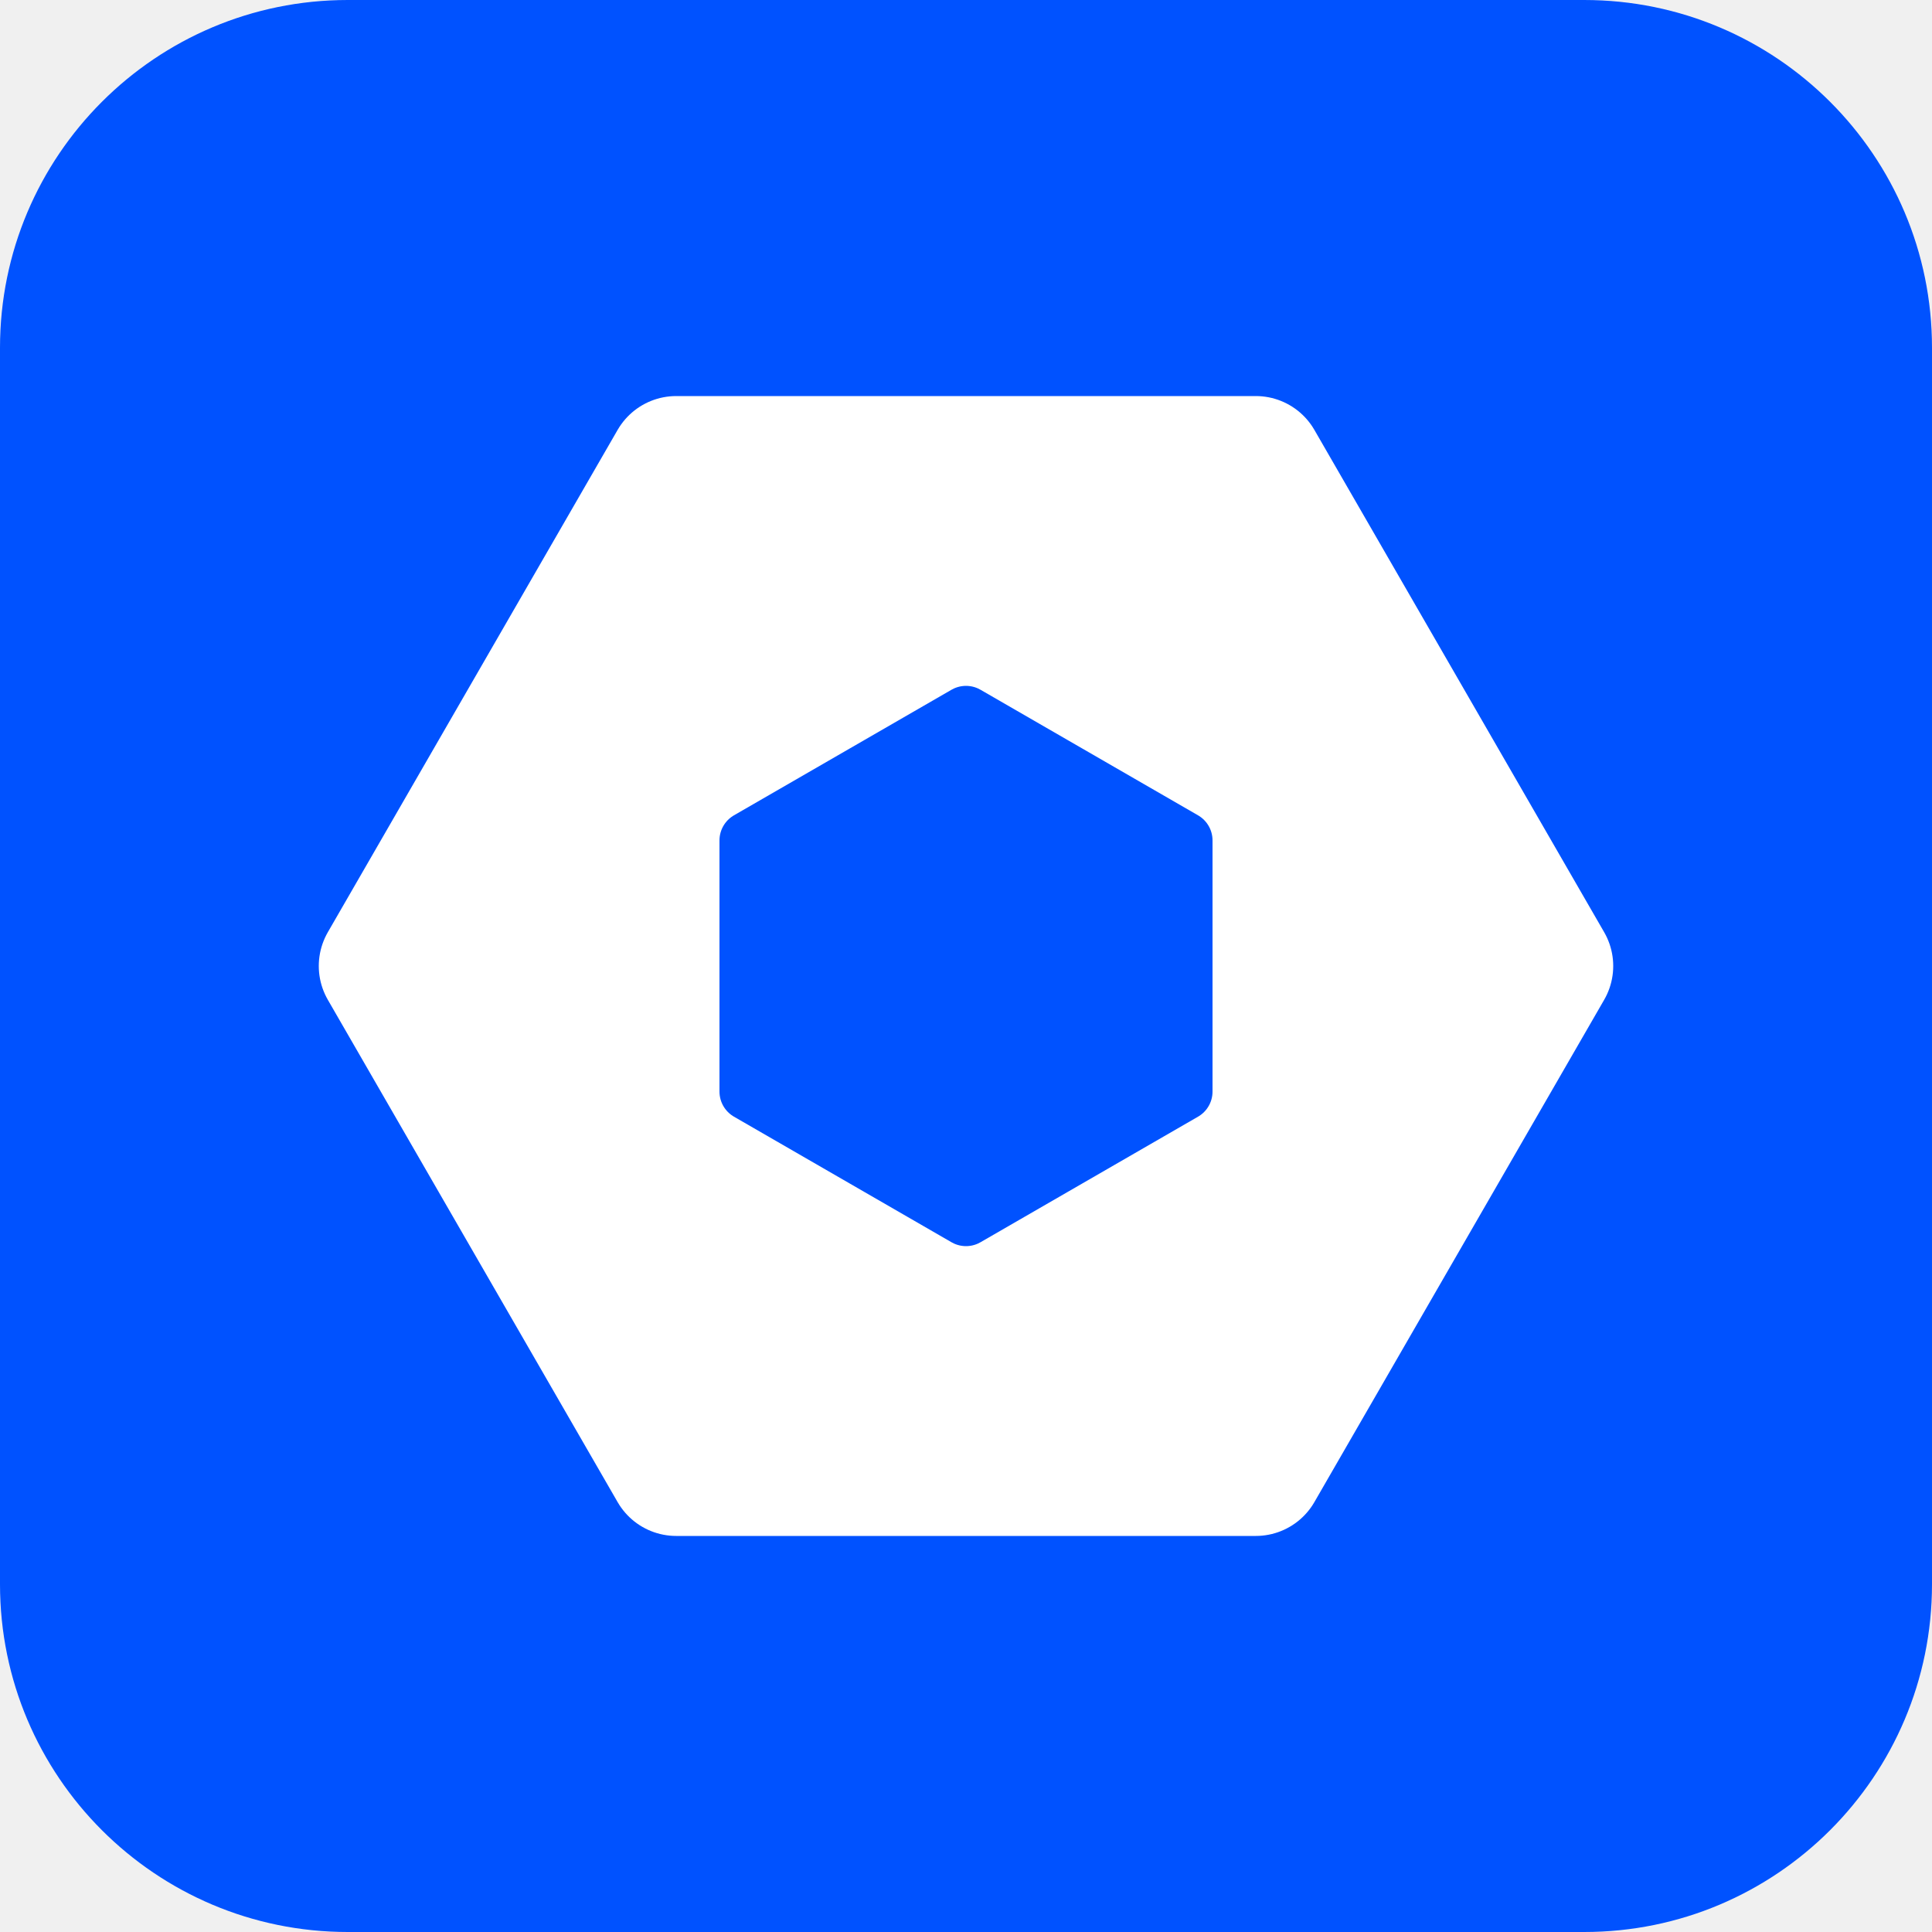
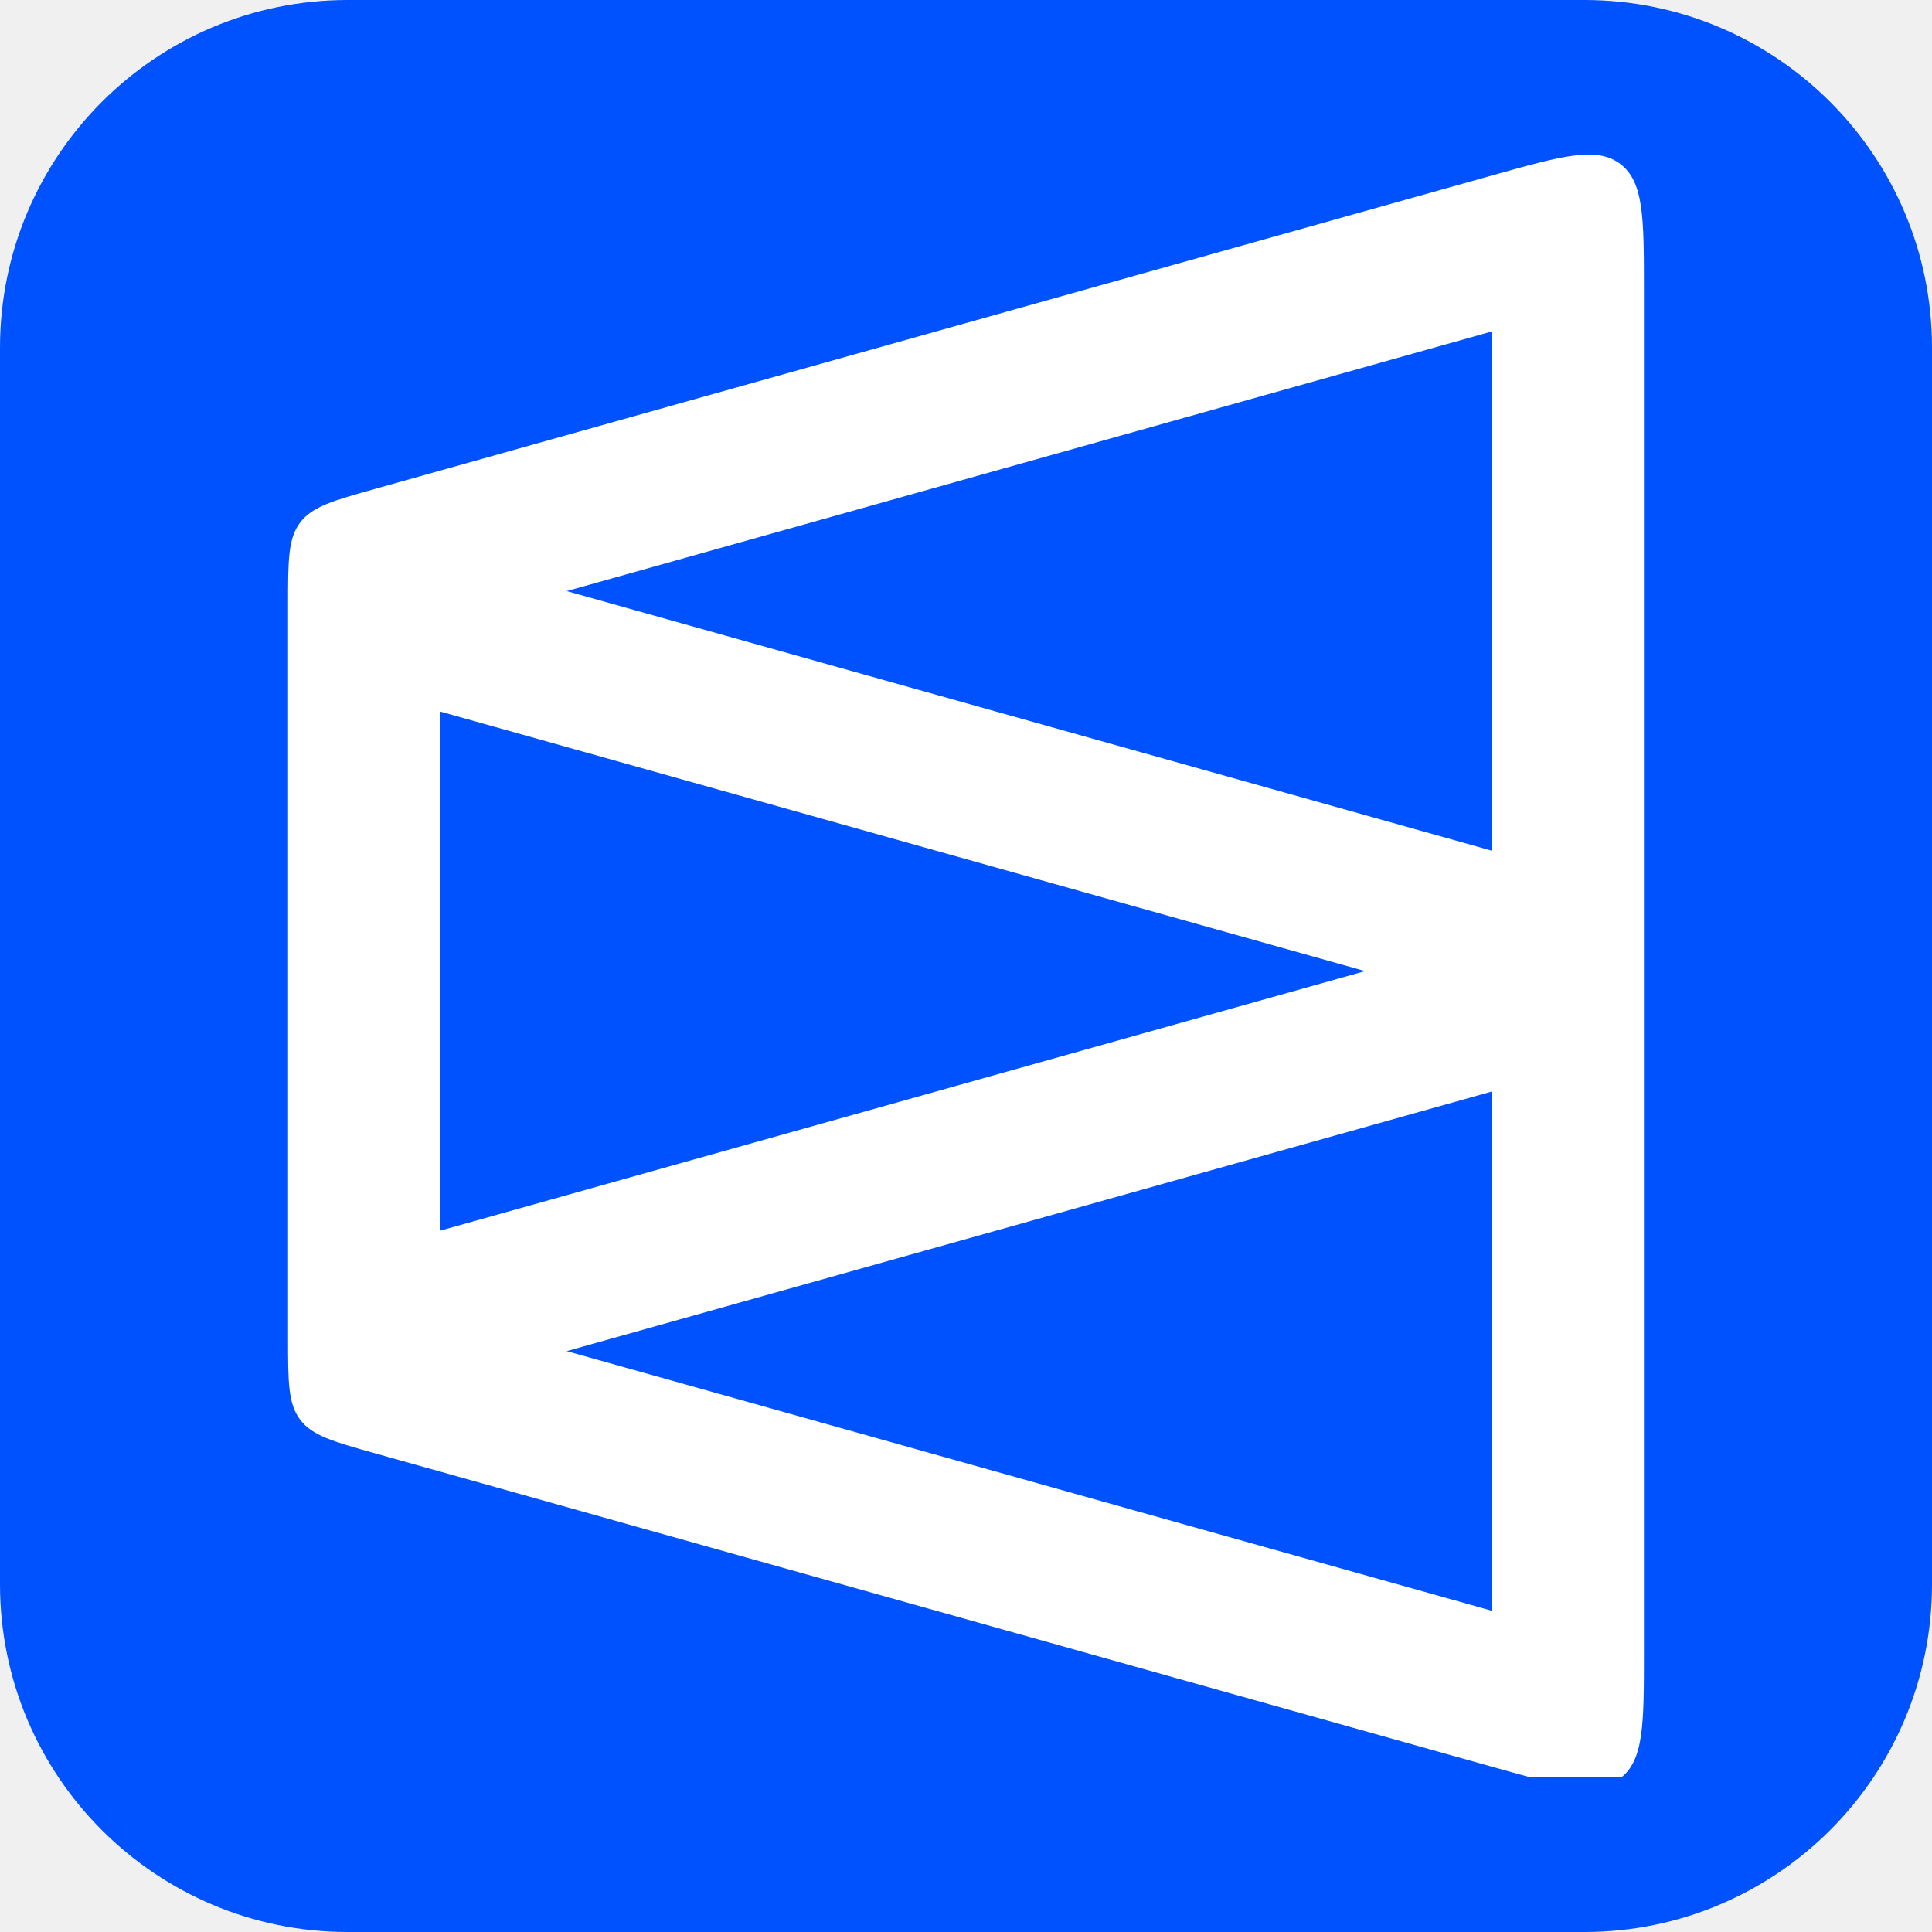
<svg xmlns="http://www.w3.org/2000/svg" width="100" height="100" viewBox="0 0 100 100">
  <rect width="100" height="100" rx="18" ry="18" fill="#0052ff" />
-   <polygon points="80,50 65,76 35,76 20,50 35,24 65,24" fill="#ffffff" stroke="#ffffff" stroke-width="7" stroke-linejoin="round" />
-   <polygon points="50,37 61.26,43.5 61.26,56.5 50,63 38.74,56.5 38.74,43.5" fill="#0052ff" stroke="#0052ff" stroke-width="3" stroke-linejoin="round" />
+   <svg x="14" y="8" width="72" height="84" viewBox="110 96 266 318">
+     <path d="M375.84 389.422C375.84 403.572 375.84 410.647 371.212 414.154C366.585 417.662 359.773 415.75 346.15 411.927L127.22 350.493C119.012 348.19 114.907 347.038 112.534 343.907C110.161 340.776 110.161 336.513 110.161 327.988V184.012C110.161 175.487 110.161 171.224 112.534 168.093C114.907 164.962 119.012 163.81 127.22 161.507L346.15 100.072C359.773 96.249 366.585 94.338 371.212 97.846C375.84 101.353 375.84 108.428 375.84 122.578V389.422ZM164.761 330.463L346.035 381.337V279.595L164.761 330.463ZM139.963 306.862L321.201 256L139.963 205.138V306.862ZM164.759 181.537L346.035 232.406V130.663L164.759 181.537Z" fill="#ffffff" />
+   </svg>
</svg>
